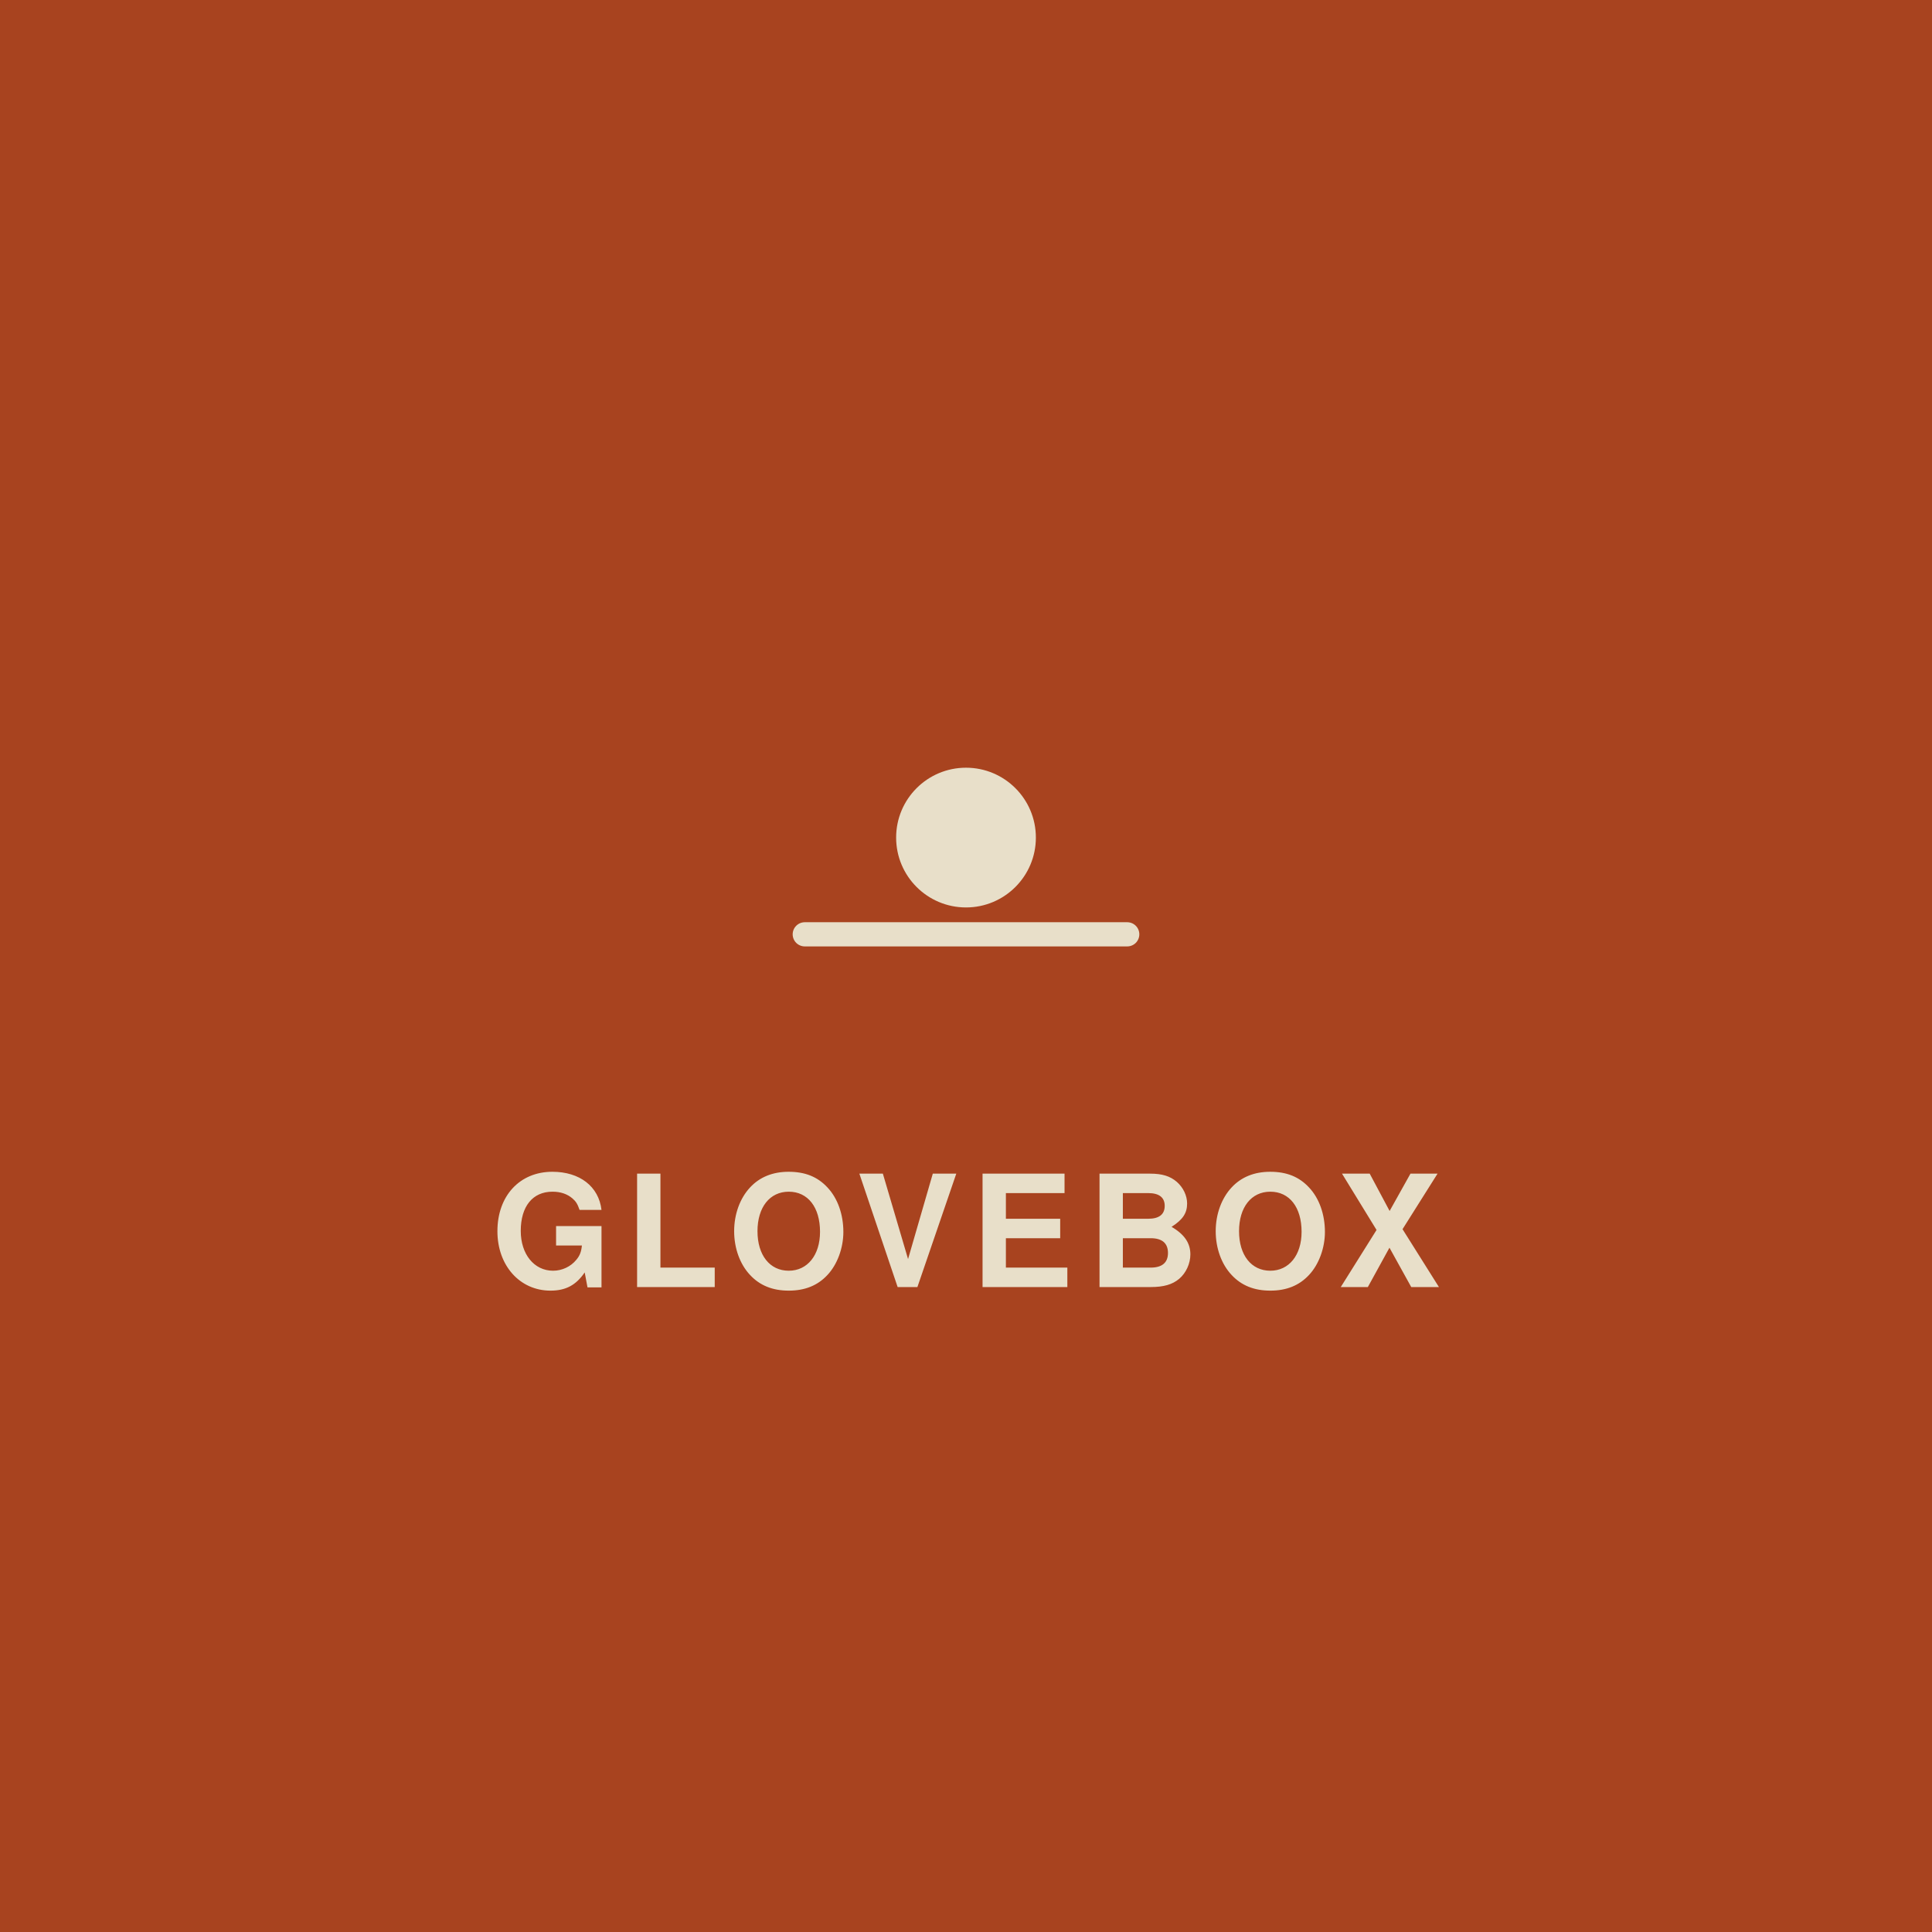
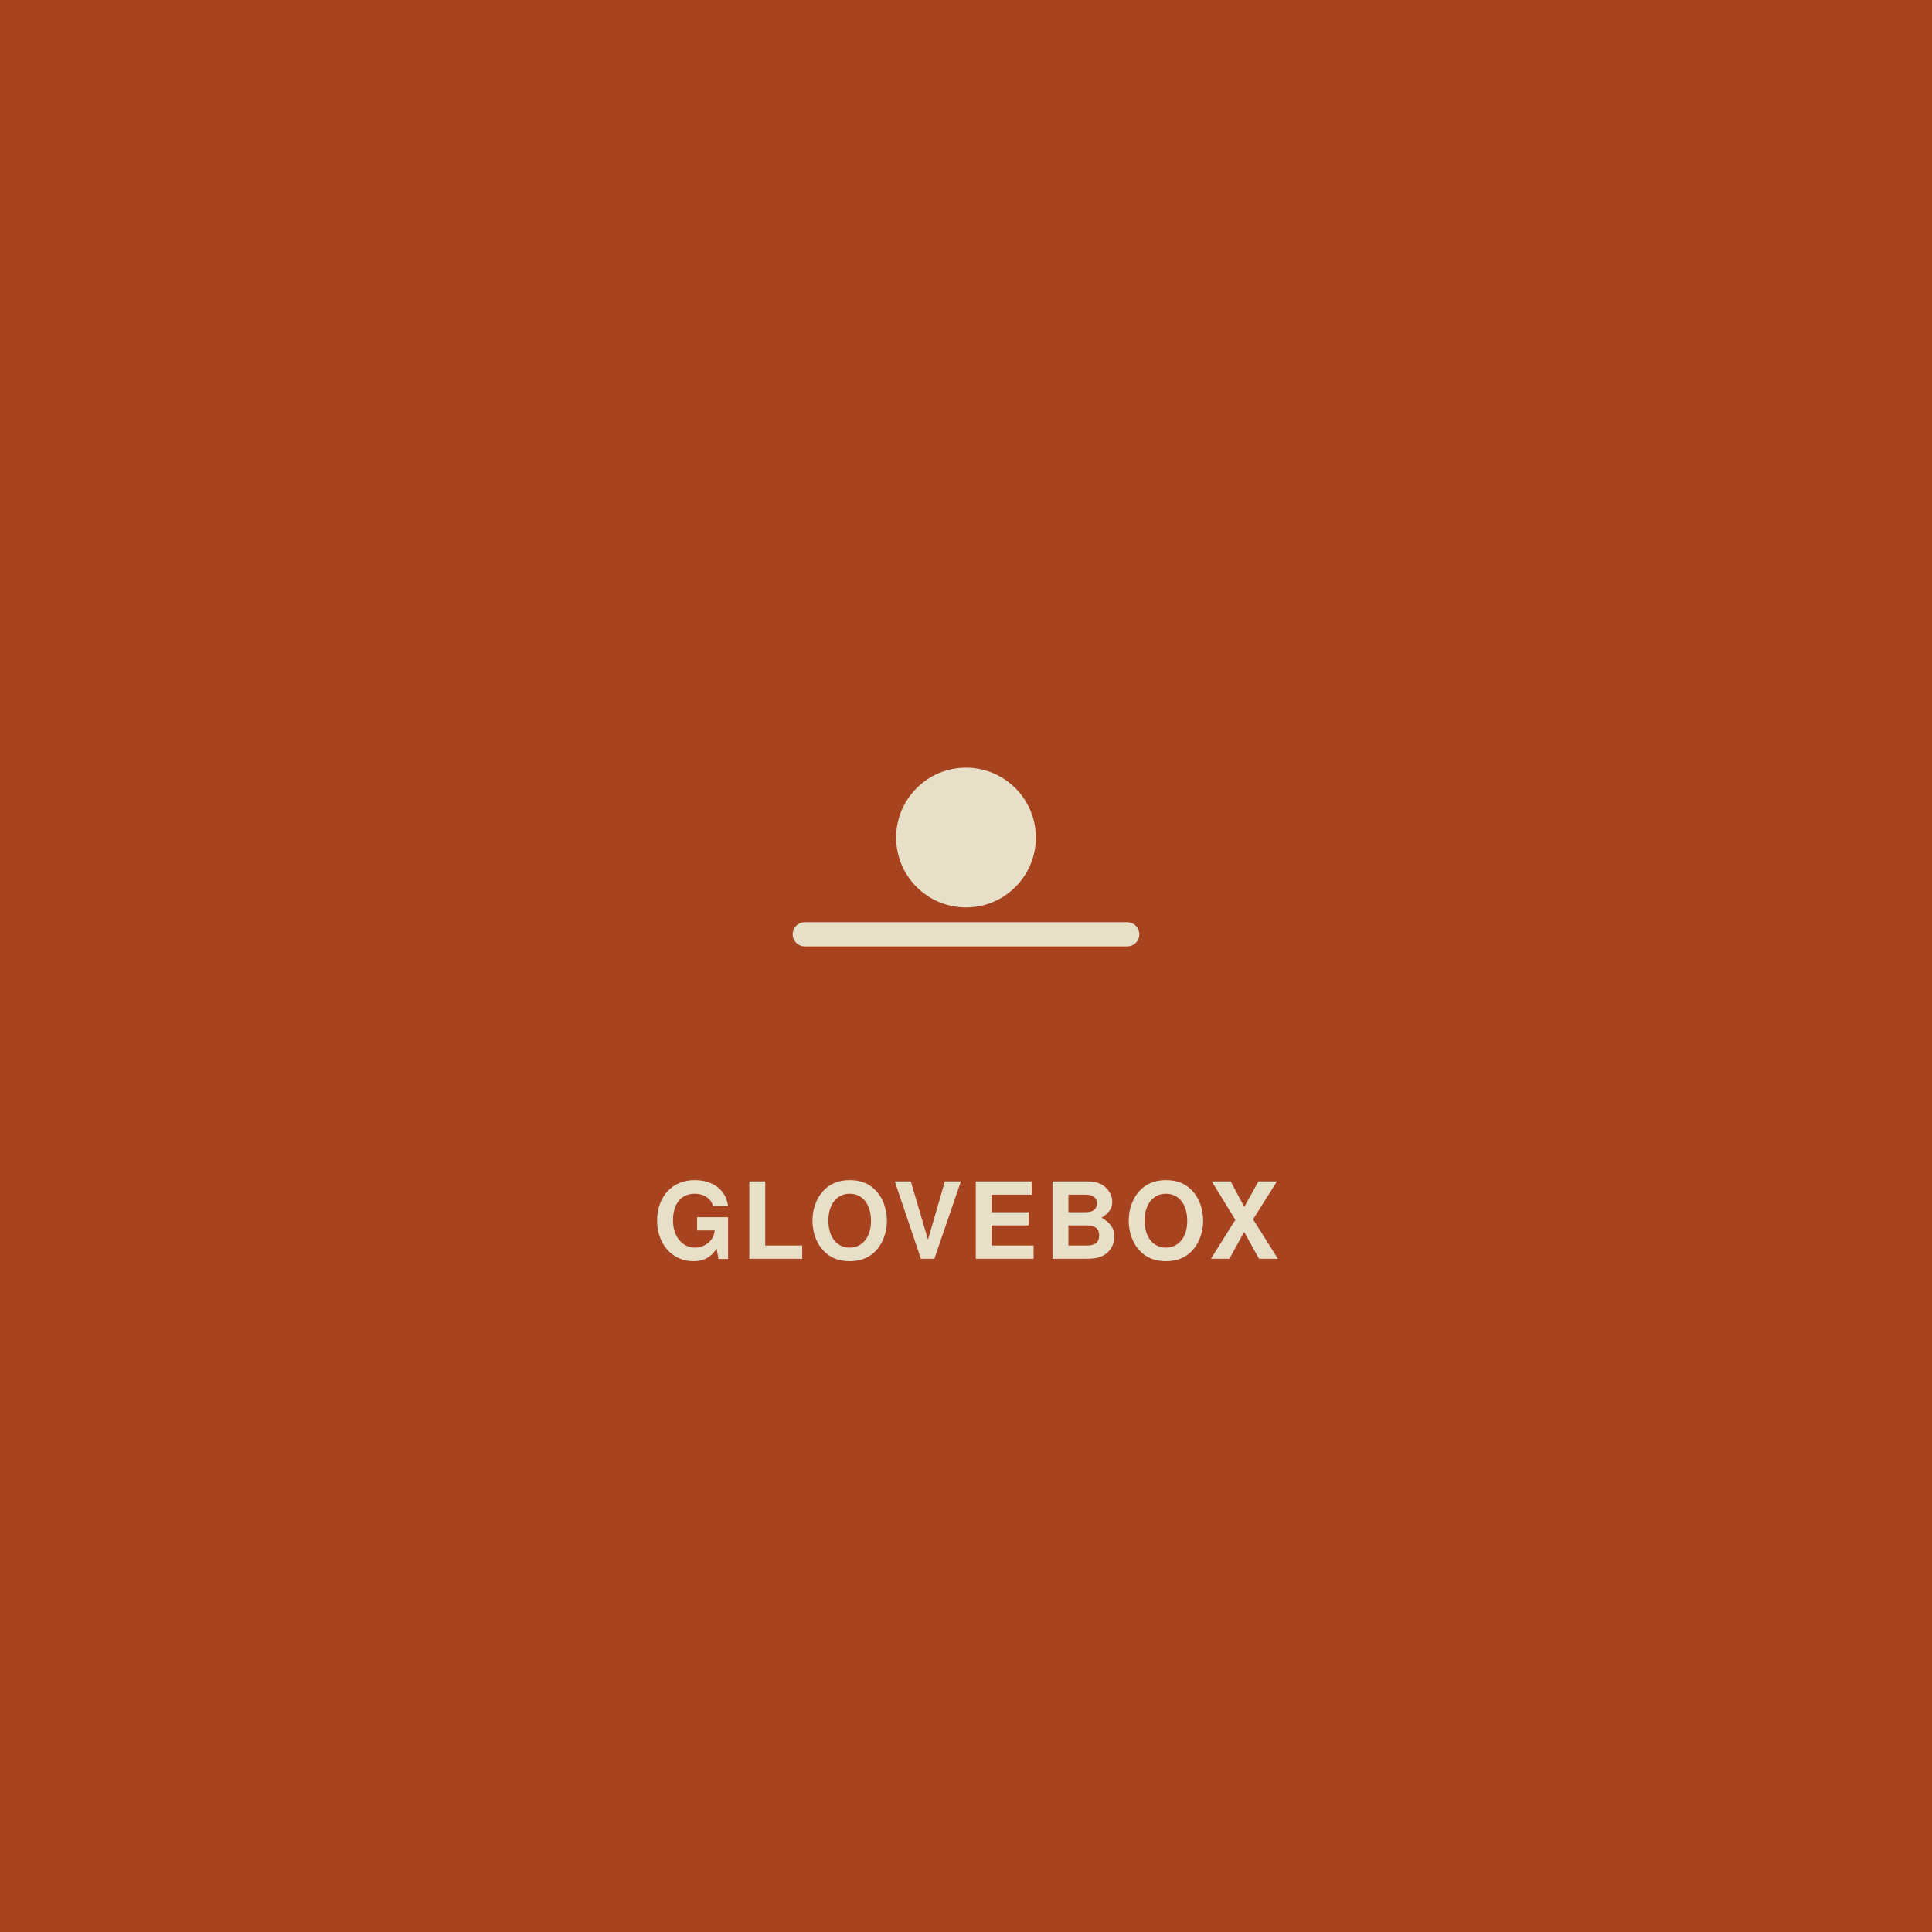
<svg xmlns="http://www.w3.org/2000/svg" viewBox="0 0 2732 2732" width="2732" height="2732">
  <rect width="2732" height="2732" fill="#A8431F" />
  <g transform="translate(986, 850) scale(7.6)">
    <circle cx="50" cy="44" r="13" fill="#E8DFC9" />
    <line x1="20" y1="62" x2="80" y2="62" stroke="#E8DFC9" stroke-width="4.5" stroke-linecap="round" />
  </g>
-   <text x="1366" y="1820" font-family="Helvetica Neue, Helvetica, Arial Black, Arial, sans-serif" font-weight="900" font-size="220" fill="#E8DFC9" text-anchor="middle" letter-spacing="18">GLOVEBOX</text>
+   <text x="1366" y="1780" font-family="Helvetica Neue, Helvetica, Arial Black, Arial, sans-serif" font-weight="900" font-size="150" fill="#E8DFC9" text-anchor="middle" letter-spacing="8">GLOVEBOX</text>
</svg>
